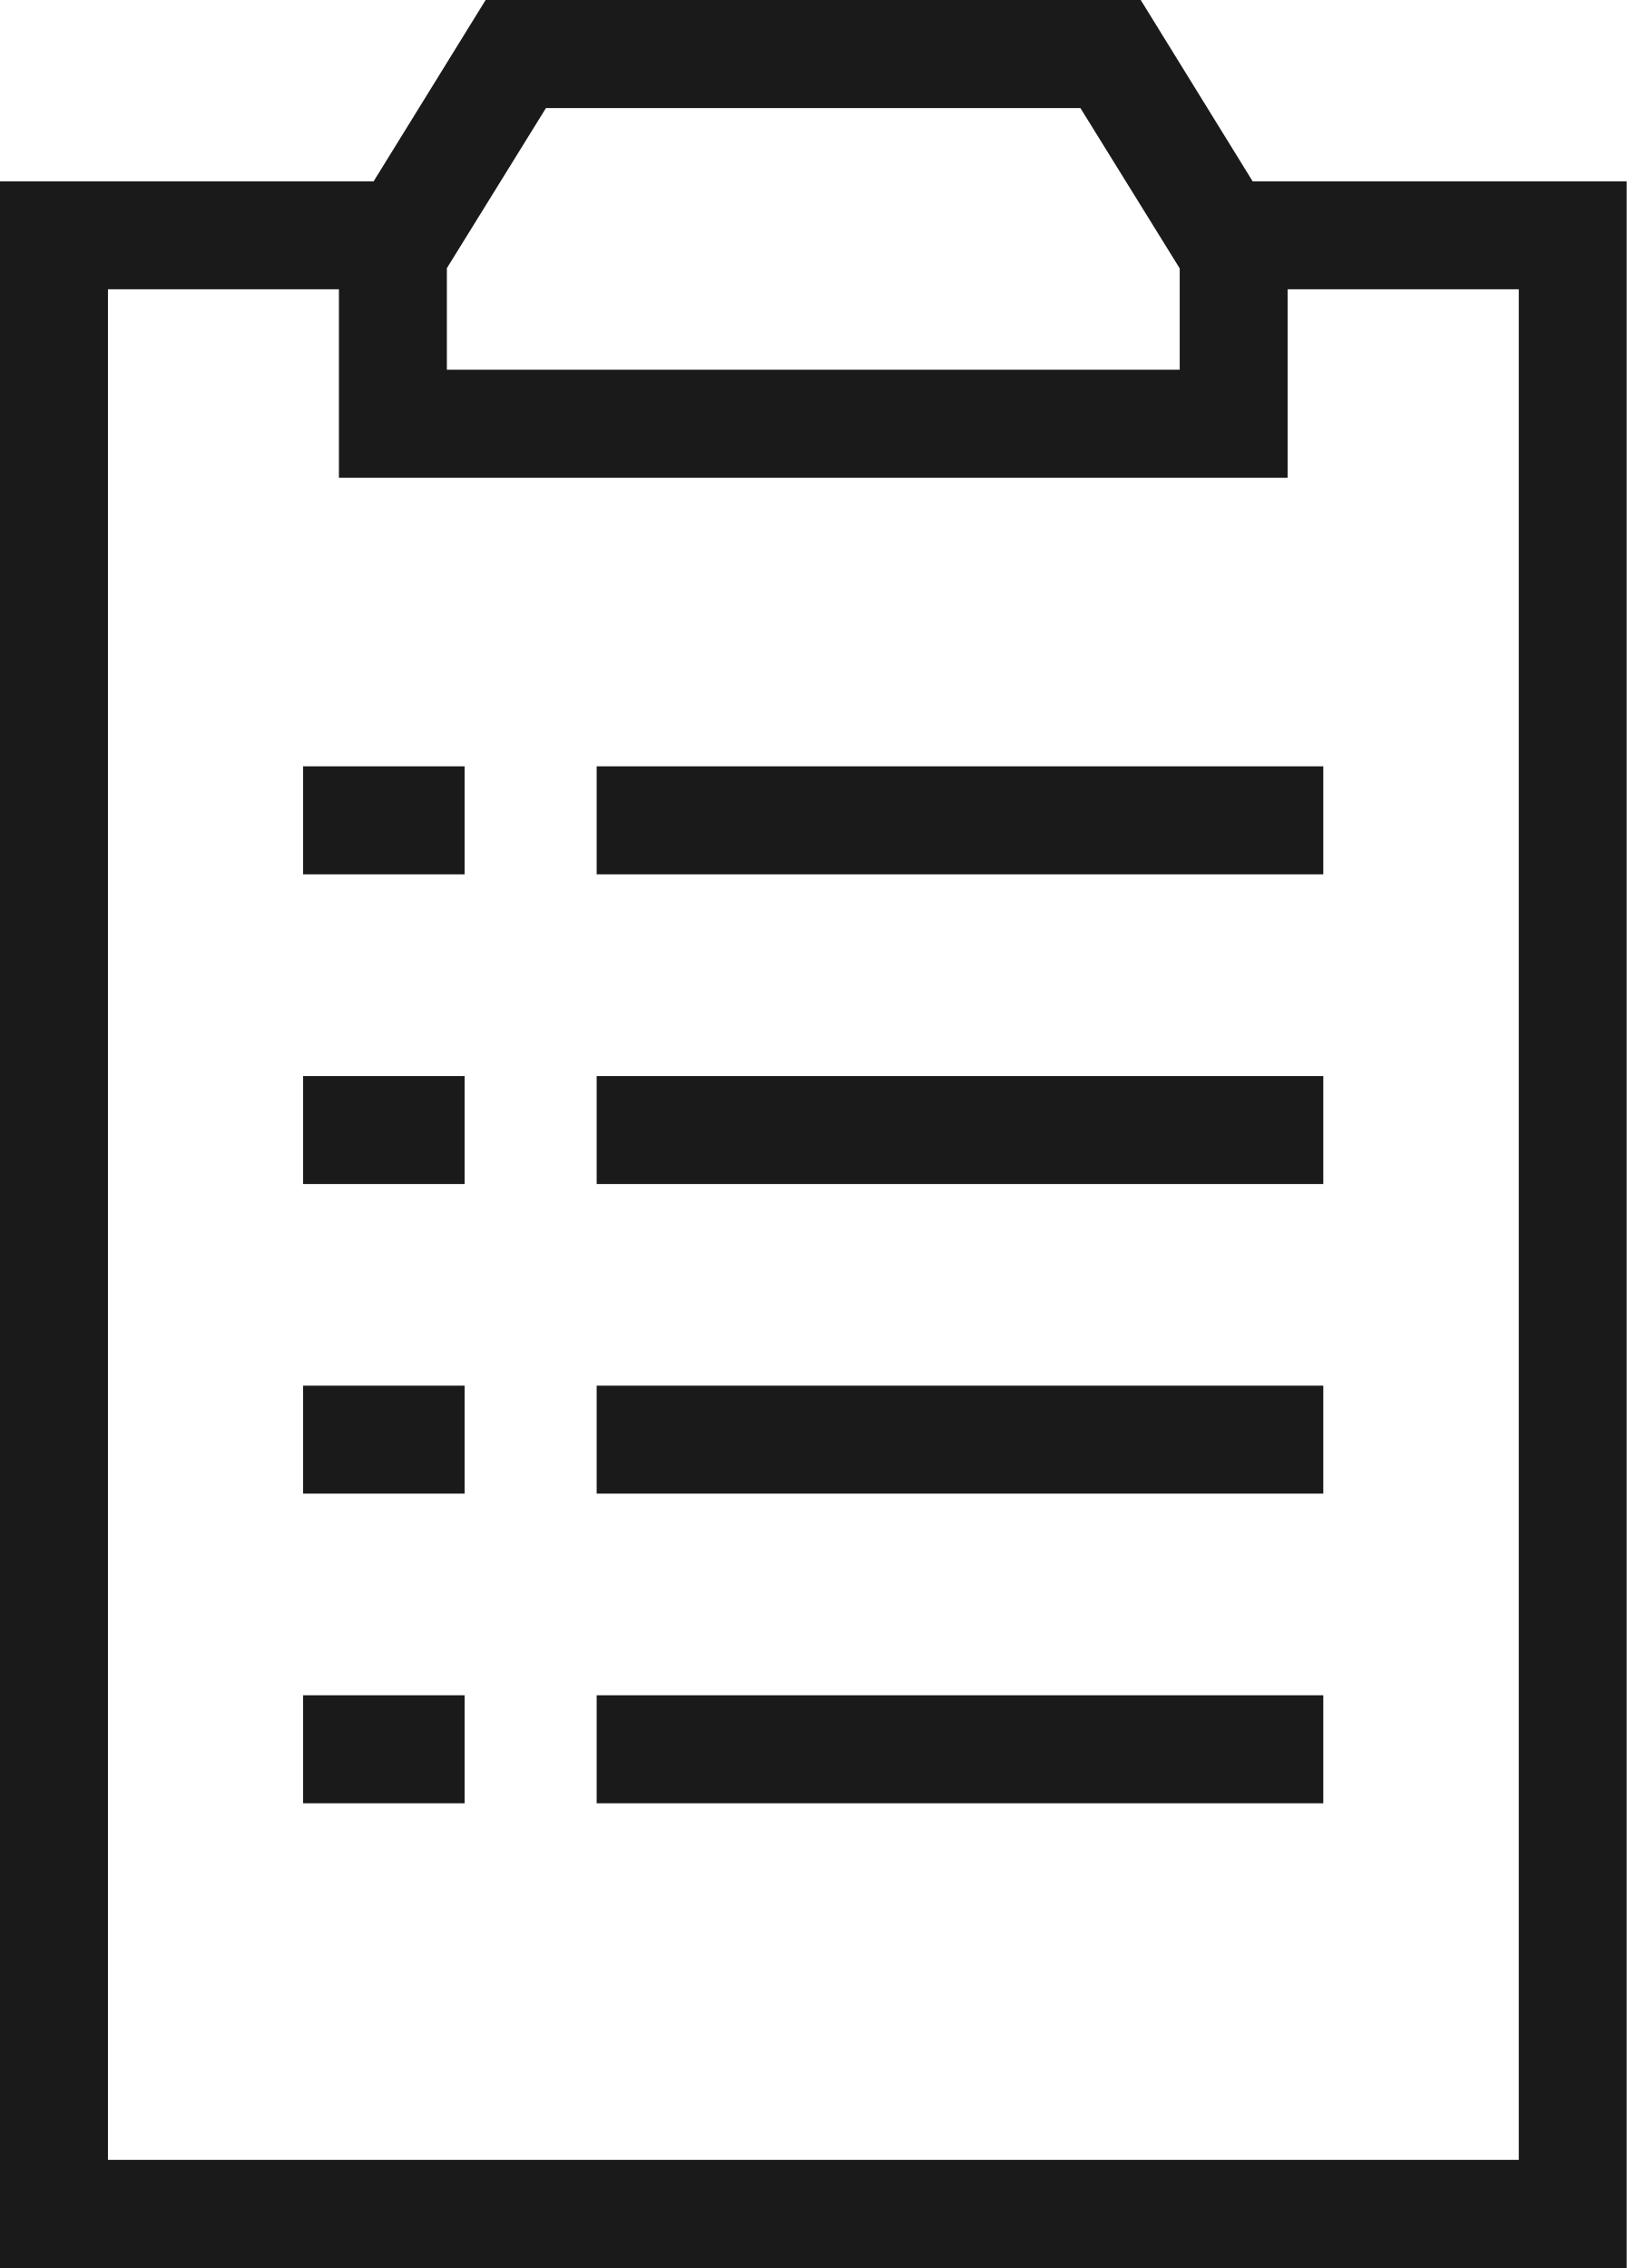
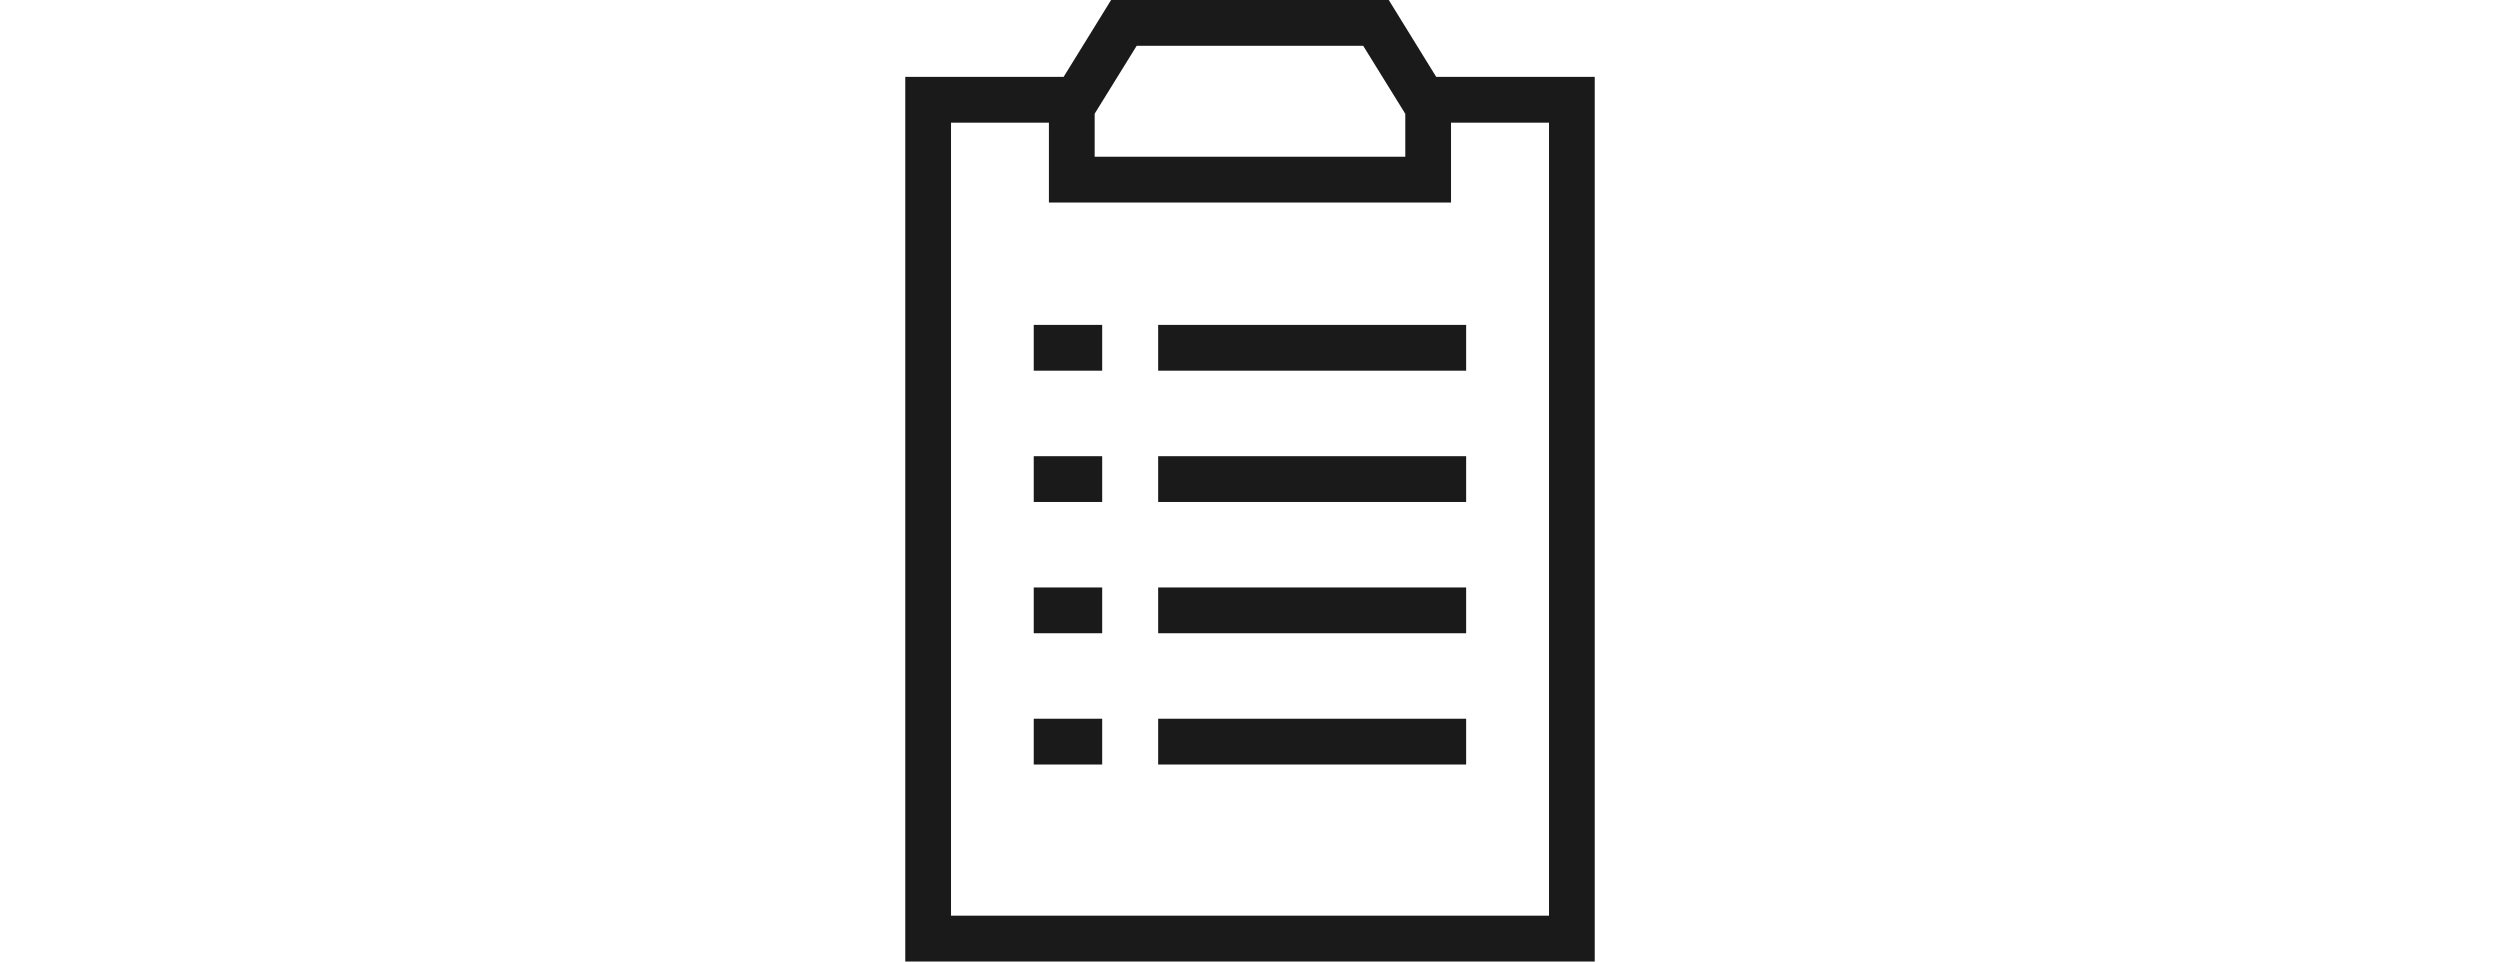
- <svg xmlns="http://www.w3.org/2000/svg" version="1.1" id="checklist" x="0px" y="0px" viewBox="0 0 724.229 1010" enable-background="new 0 0 724.229 1010" xml:space="preserve">
+ <svg xmlns="http://www.w3.org/2000/svg" version="1.1" id="checklist" x="0px" y="0px" height="20" width="52" viewBox="0 0 724.229 1010" enable-background="new 0 0 724.229 1010" xml:space="preserve">
  <g id="checklist-checklist">
    <path fill="#1A1A1A" d="M557.695,80.733L507.877,0H216.215l-49.864,80.733H0V1010h724.229V80.733H557.695z    M198.954,119.432l44.11-71.303h237.963l44.201,71.395v45.115H198.954V119.432z M676.191,961.849H48.061V128.816   h102.833v83.952h422.373V128.816h102.925V961.849z" />
    <rect x="265.646" y="341.264" fill="#1A1A1A" width="323.512" height="48.106" />
    <rect x="134.957" y="341.264" fill="#1A1A1A" width="71.897" height="48.106" />
    <rect x="265.646" y="479.189" fill="#1A1A1A" width="323.512" height="48.084" />
    <rect x="134.957" y="479.189" fill="#1A1A1A" width="71.897" height="48.084" />
    <rect x="265.646" y="617.069" fill="#1A1A1A" width="323.512" height="48.083" />
    <rect x="134.957" y="617.069" fill="#1A1A1A" width="71.897" height="48.083" />
    <rect x="265.646" y="754.948" fill="#1A1A1A" width="323.512" height="48.106" />
    <rect x="134.957" y="754.948" fill="#1A1A1A" width="71.897" height="48.106" />
  </g>
</svg>
